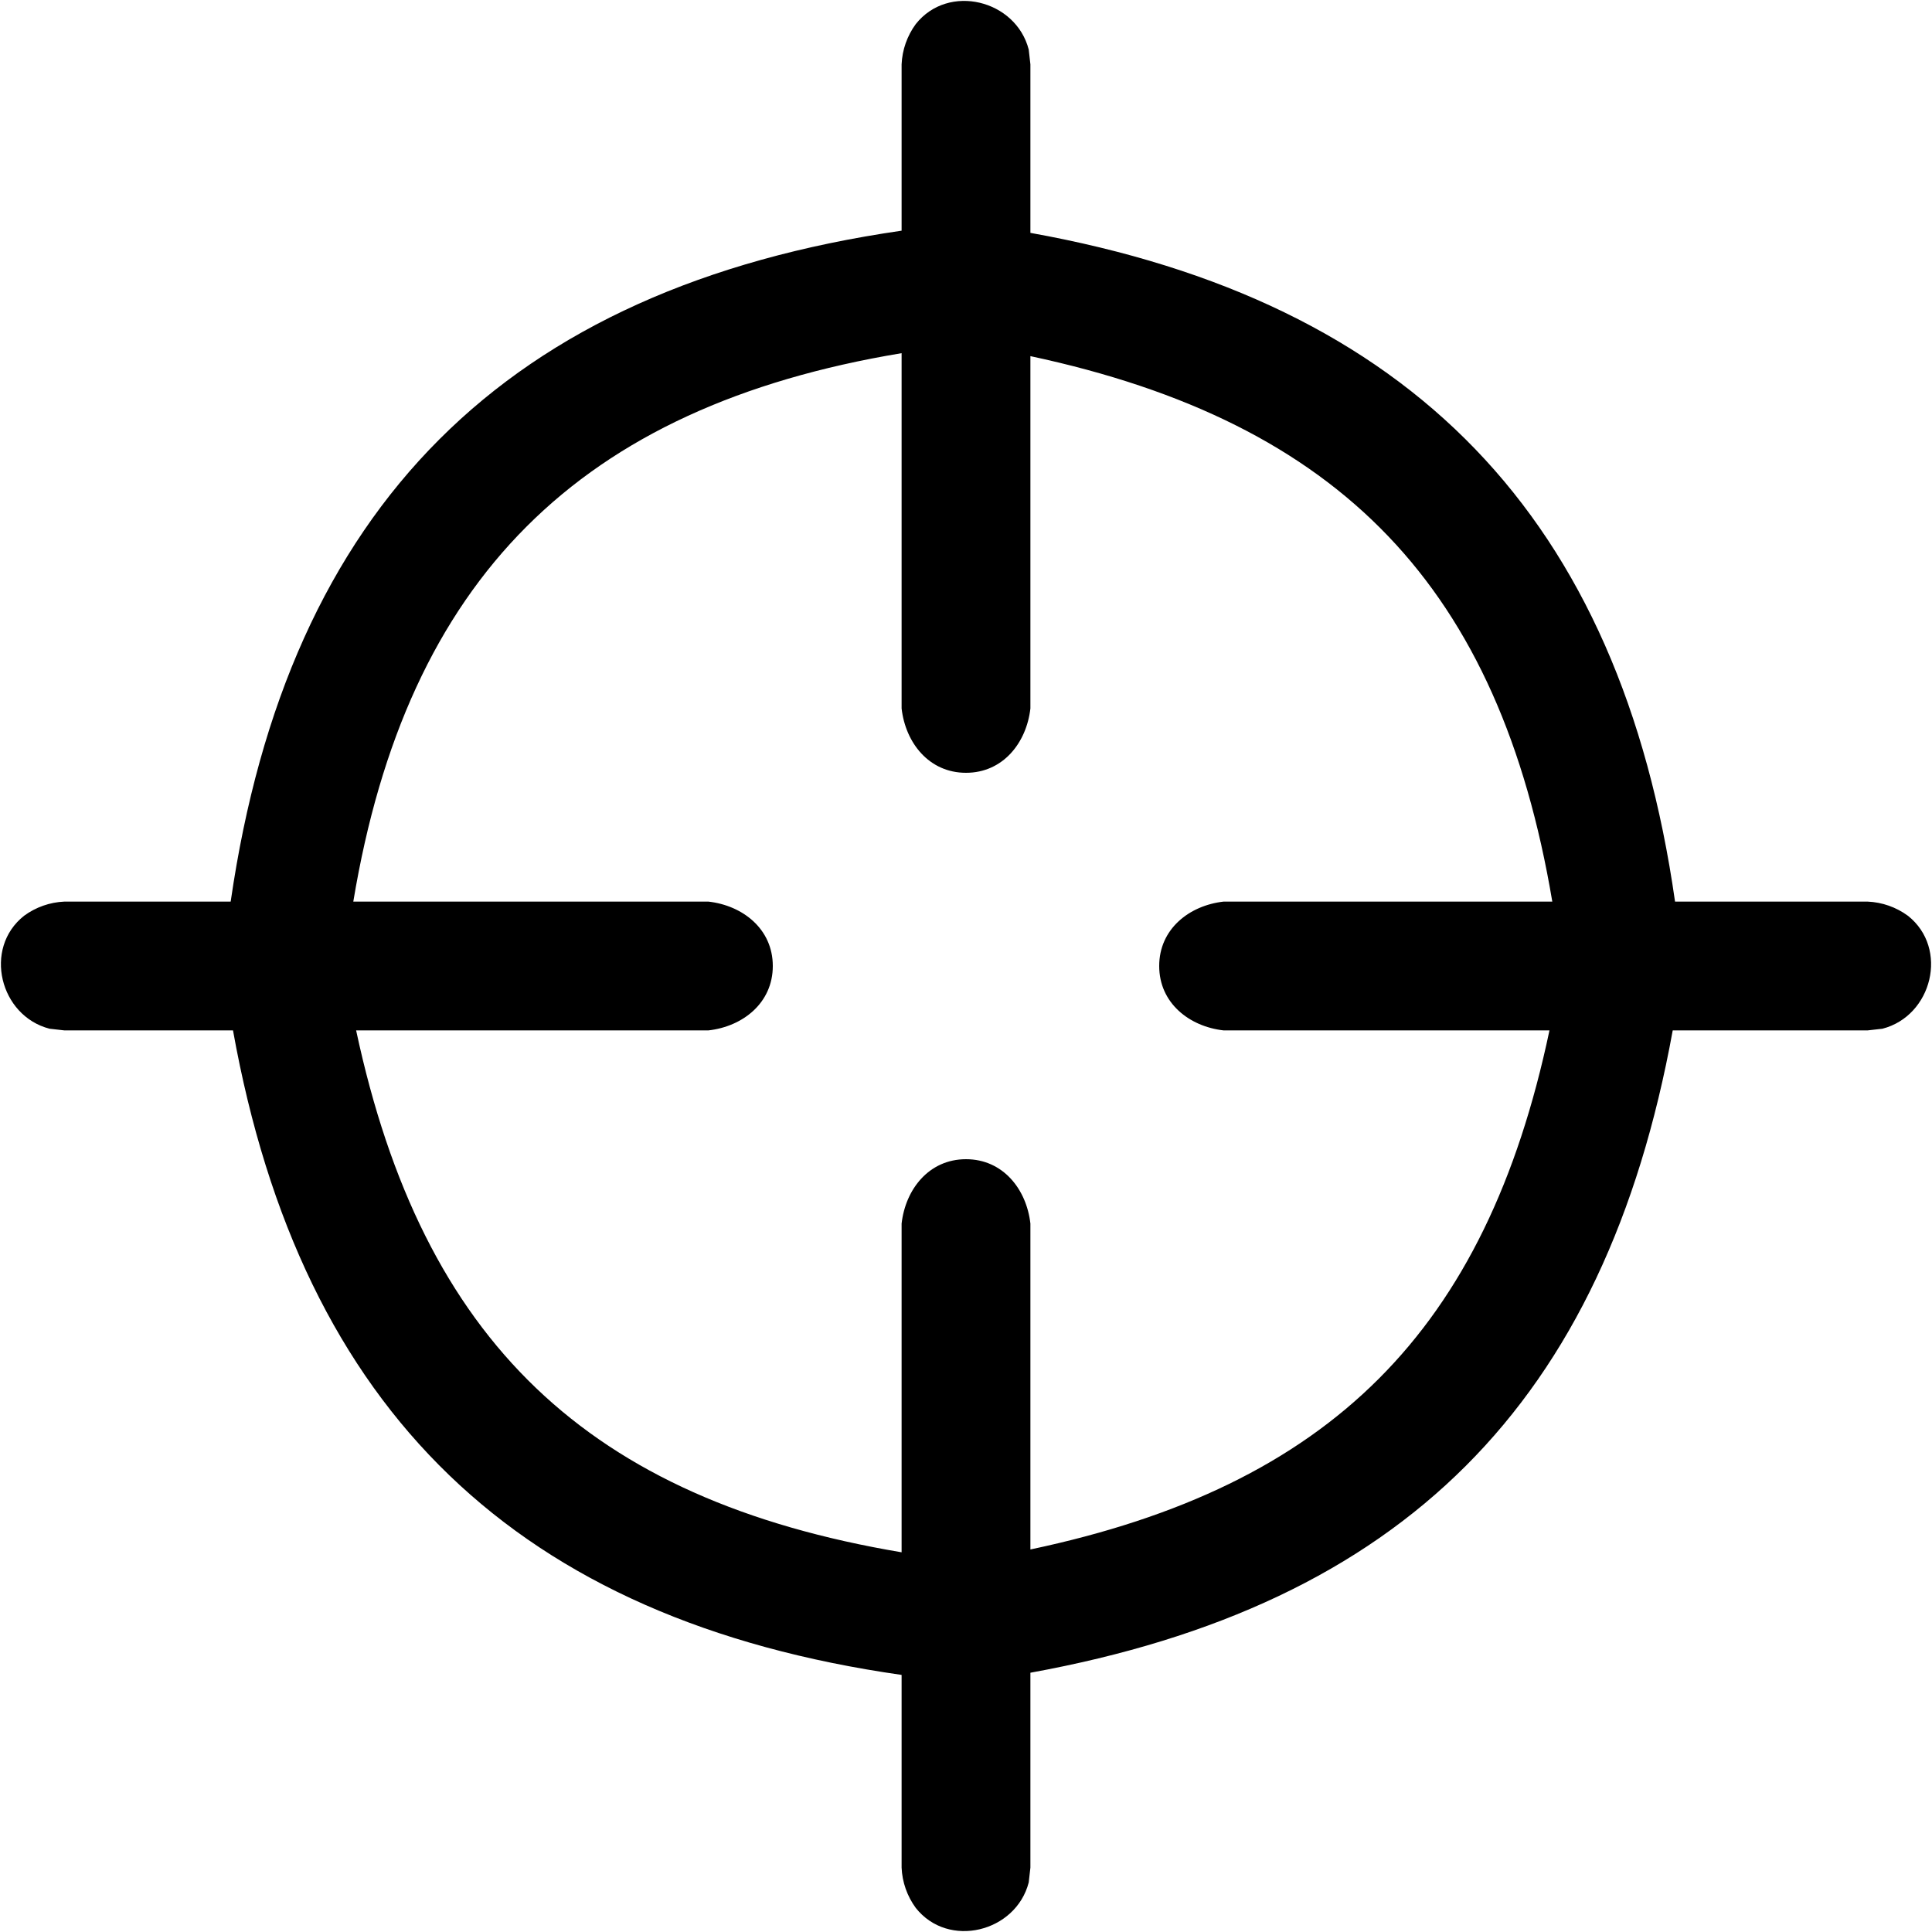
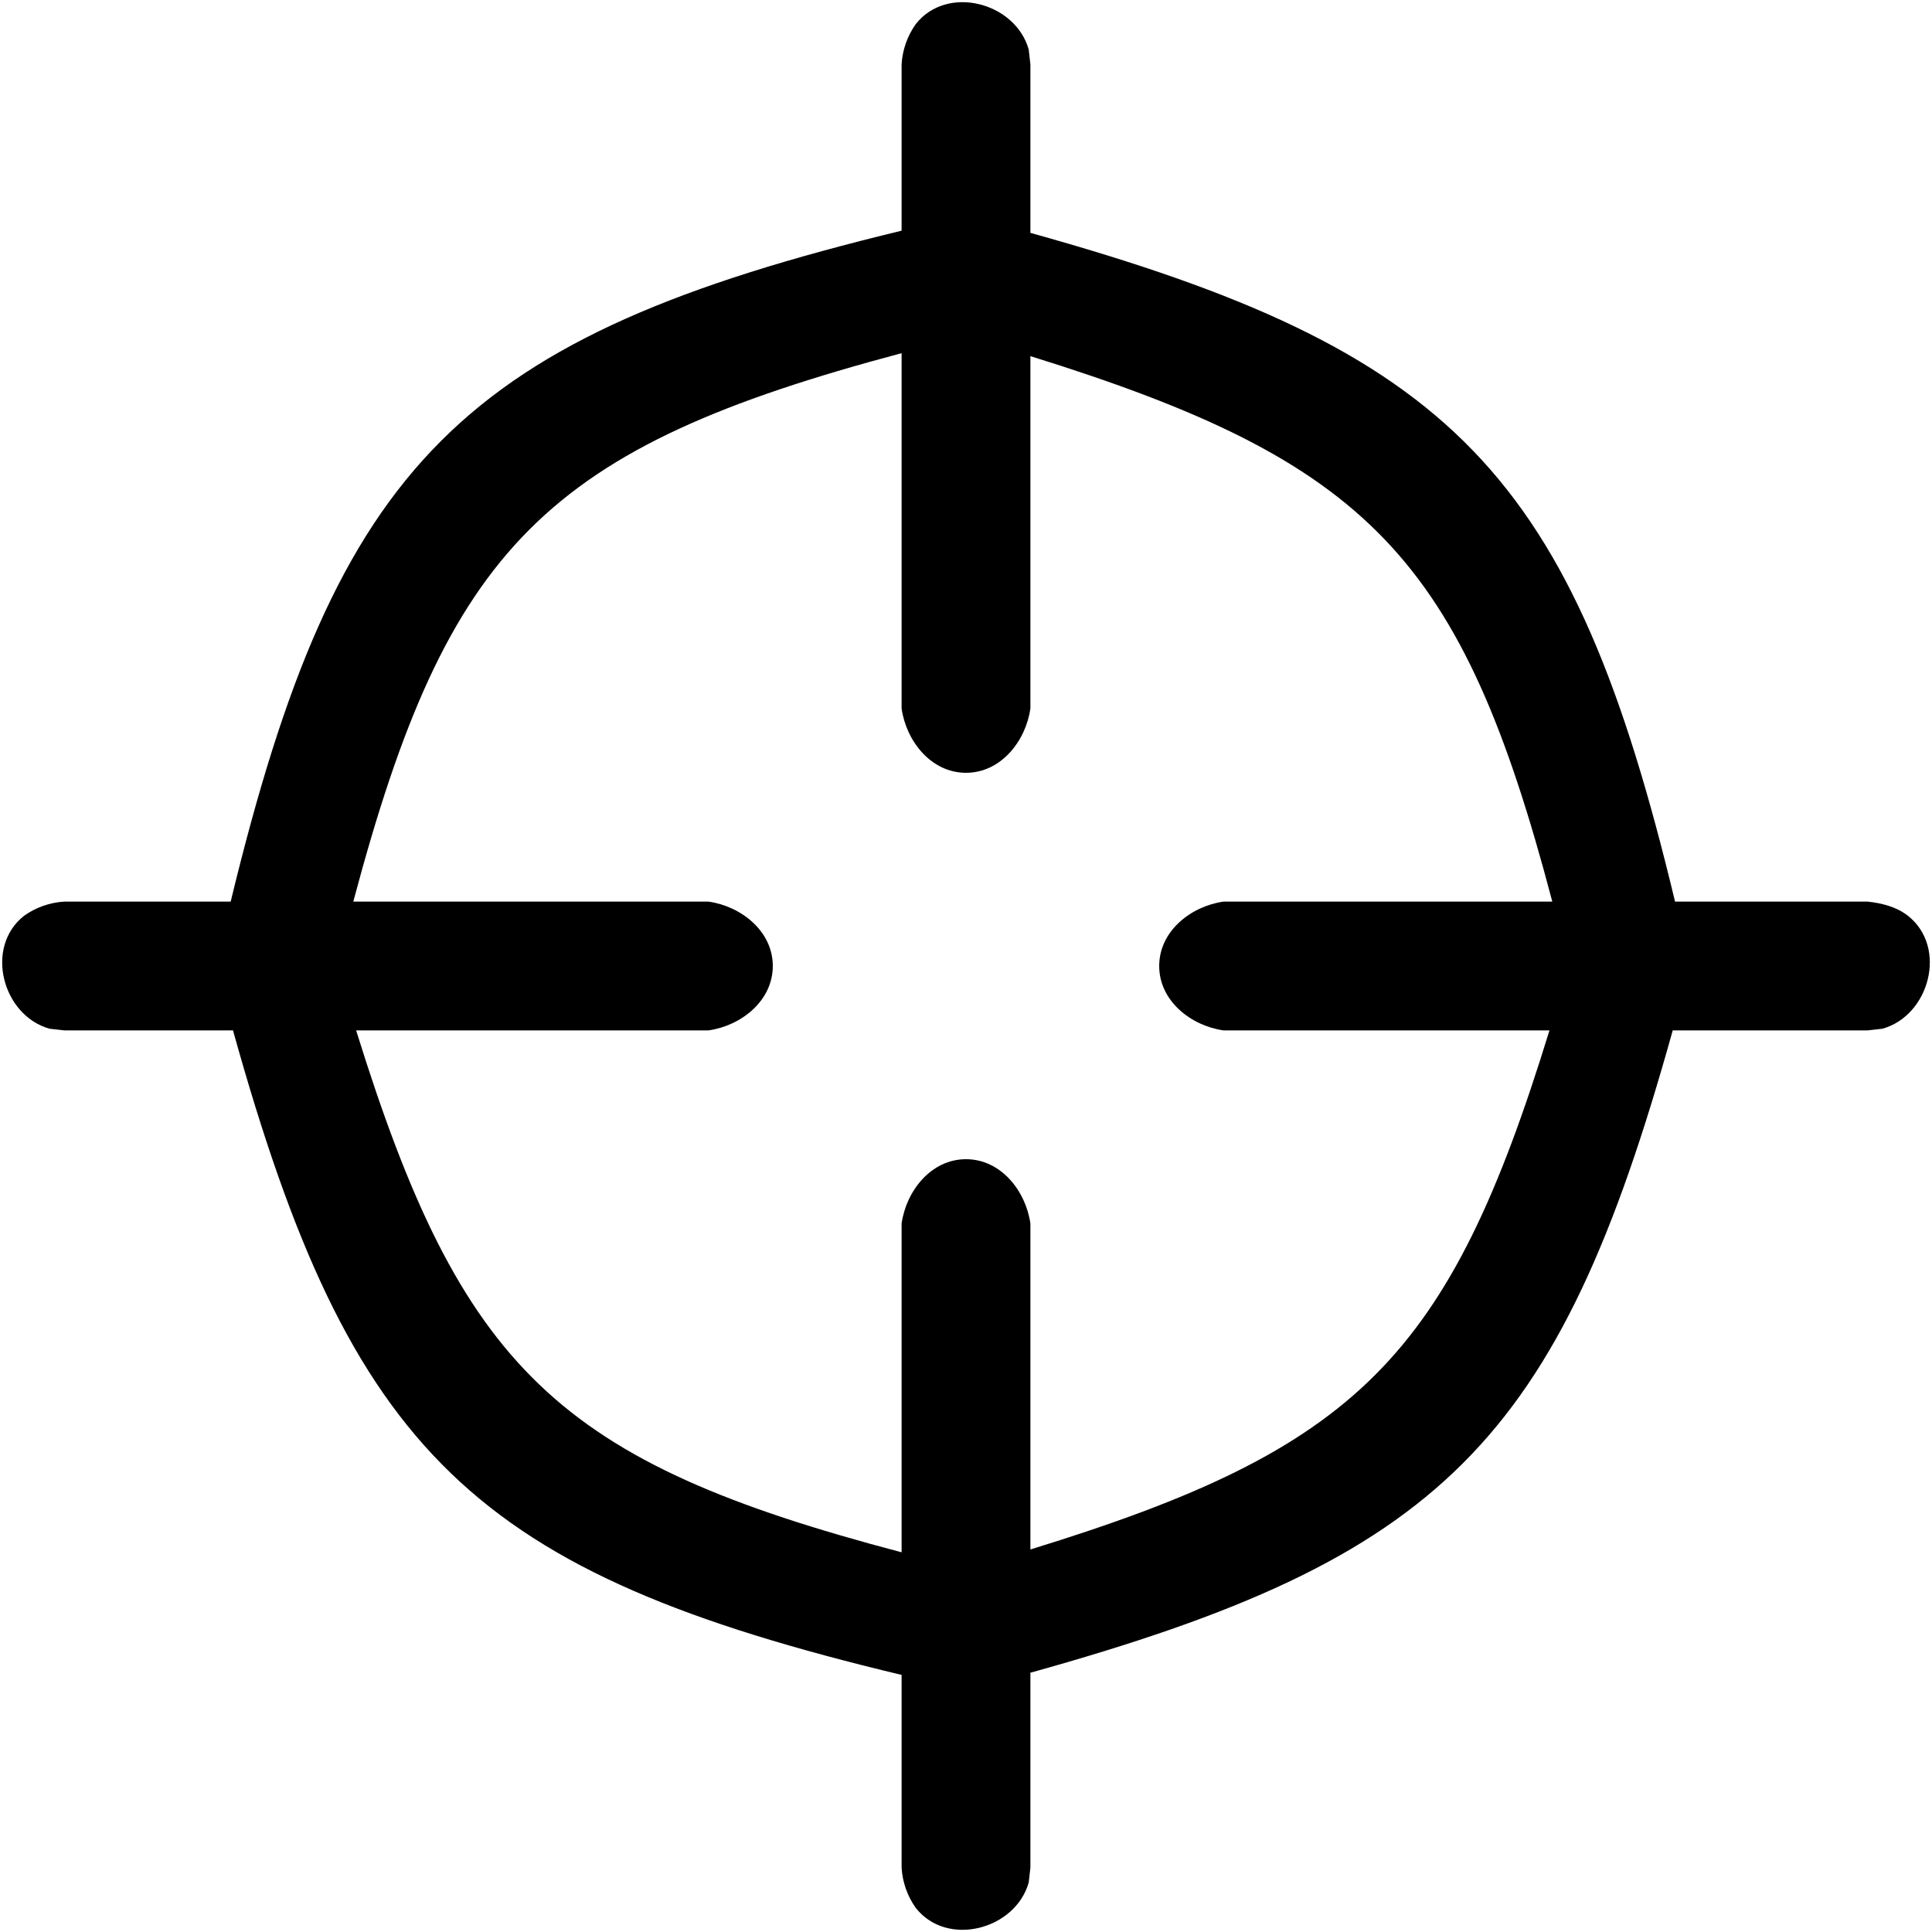
<svg xmlns="http://www.w3.org/2000/svg" width="15" height="15" fill="currentColor" viewBox="0 0 15 15">
-   <path d="M8 1.808c2.961.532 4.58 2.214 5.005 5.192H14.5a.57.57 0 0 1 .313.11c.32.253.188.778-.198.877L14.5 8h-1.513c-.526 2.892-2.095 4.461-4.987 4.987V14.5l-.013.115c-.099.386-.624.518-.877.198A.57.57 0 0 1 7 14.5v-1.496C4.022 12.579 2.341 10.961 1.809 8H.5l-.115-.013c-.386-.099-.518-.624-.198-.877A.57.57 0 0 1 .5 7h1.291C2.235 3.931 3.931 2.235 7 1.791V.5a.57.57 0 0 1 .11-.313c.253-.32.778-.188.877.198L8 .5ZM2.743 7H5.5c.267.03.5.213.5.5s-.233.47-.5.5H2.765c.516 2.415 1.8 3.642 4.235 4.052V9.5c.03-.267.213-.5.5-.5s.47.233.5.5v2.53c2.331-.492 3.538-1.699 4.03-4.03H9.5c-.267-.03-.5-.213-.5-.5s.233-.47.5-.5h2.552C11.642 4.565 10.415 3.281 8 2.765V5.5c-.03.267-.213.5-.5.5s-.47-.233-.5-.5V2.742C4.496 3.158 3.159 4.496 2.743 7" />
+   <path d="M8 1.808c3.294.917 4.208 1.868 5.005 5.192H14.5c.11.012.224.04.313.11.31.244.168.775-.198.877L14.5 8h-1.513c-.89 3.199-1.788 4.097-4.987 4.987V14.5l-.013.115c-.102.366-.633.508-.877.198A.6.6 0 0 1 7 14.5v-1.496C3.675 12.208 2.726 11.294 1.809 8H.5l-.115-.013c-.366-.102-.508-.633-.198-.877A.6.6 0 0 1 .5 7h1.291C2.618 3.582 3.582 2.618 7 1.791V.5a.6.6 0 0 1 .11-.313c.244-.31.775-.168.877.198L8 .5ZM2.743 7H5.5c.252.035.5.228.5.5s-.248.465-.5.5H2.765c.82 2.637 1.565 3.349 4.235 4.052V9.5c.035-.252.228-.5.5-.5s.465.248.5.5v2.53c2.544-.782 3.248-1.486 4.03-4.03H9.5c-.252-.035-.5-.228-.5-.5s.248-.465.5-.5h2.552C11.349 4.33 10.637 3.585 8 2.765V5.5c-.035.252-.228.5-.5.5s-.465-.248-.5-.5V2.742C4.238 3.477 3.477 4.238 2.743 7" />
</svg>
